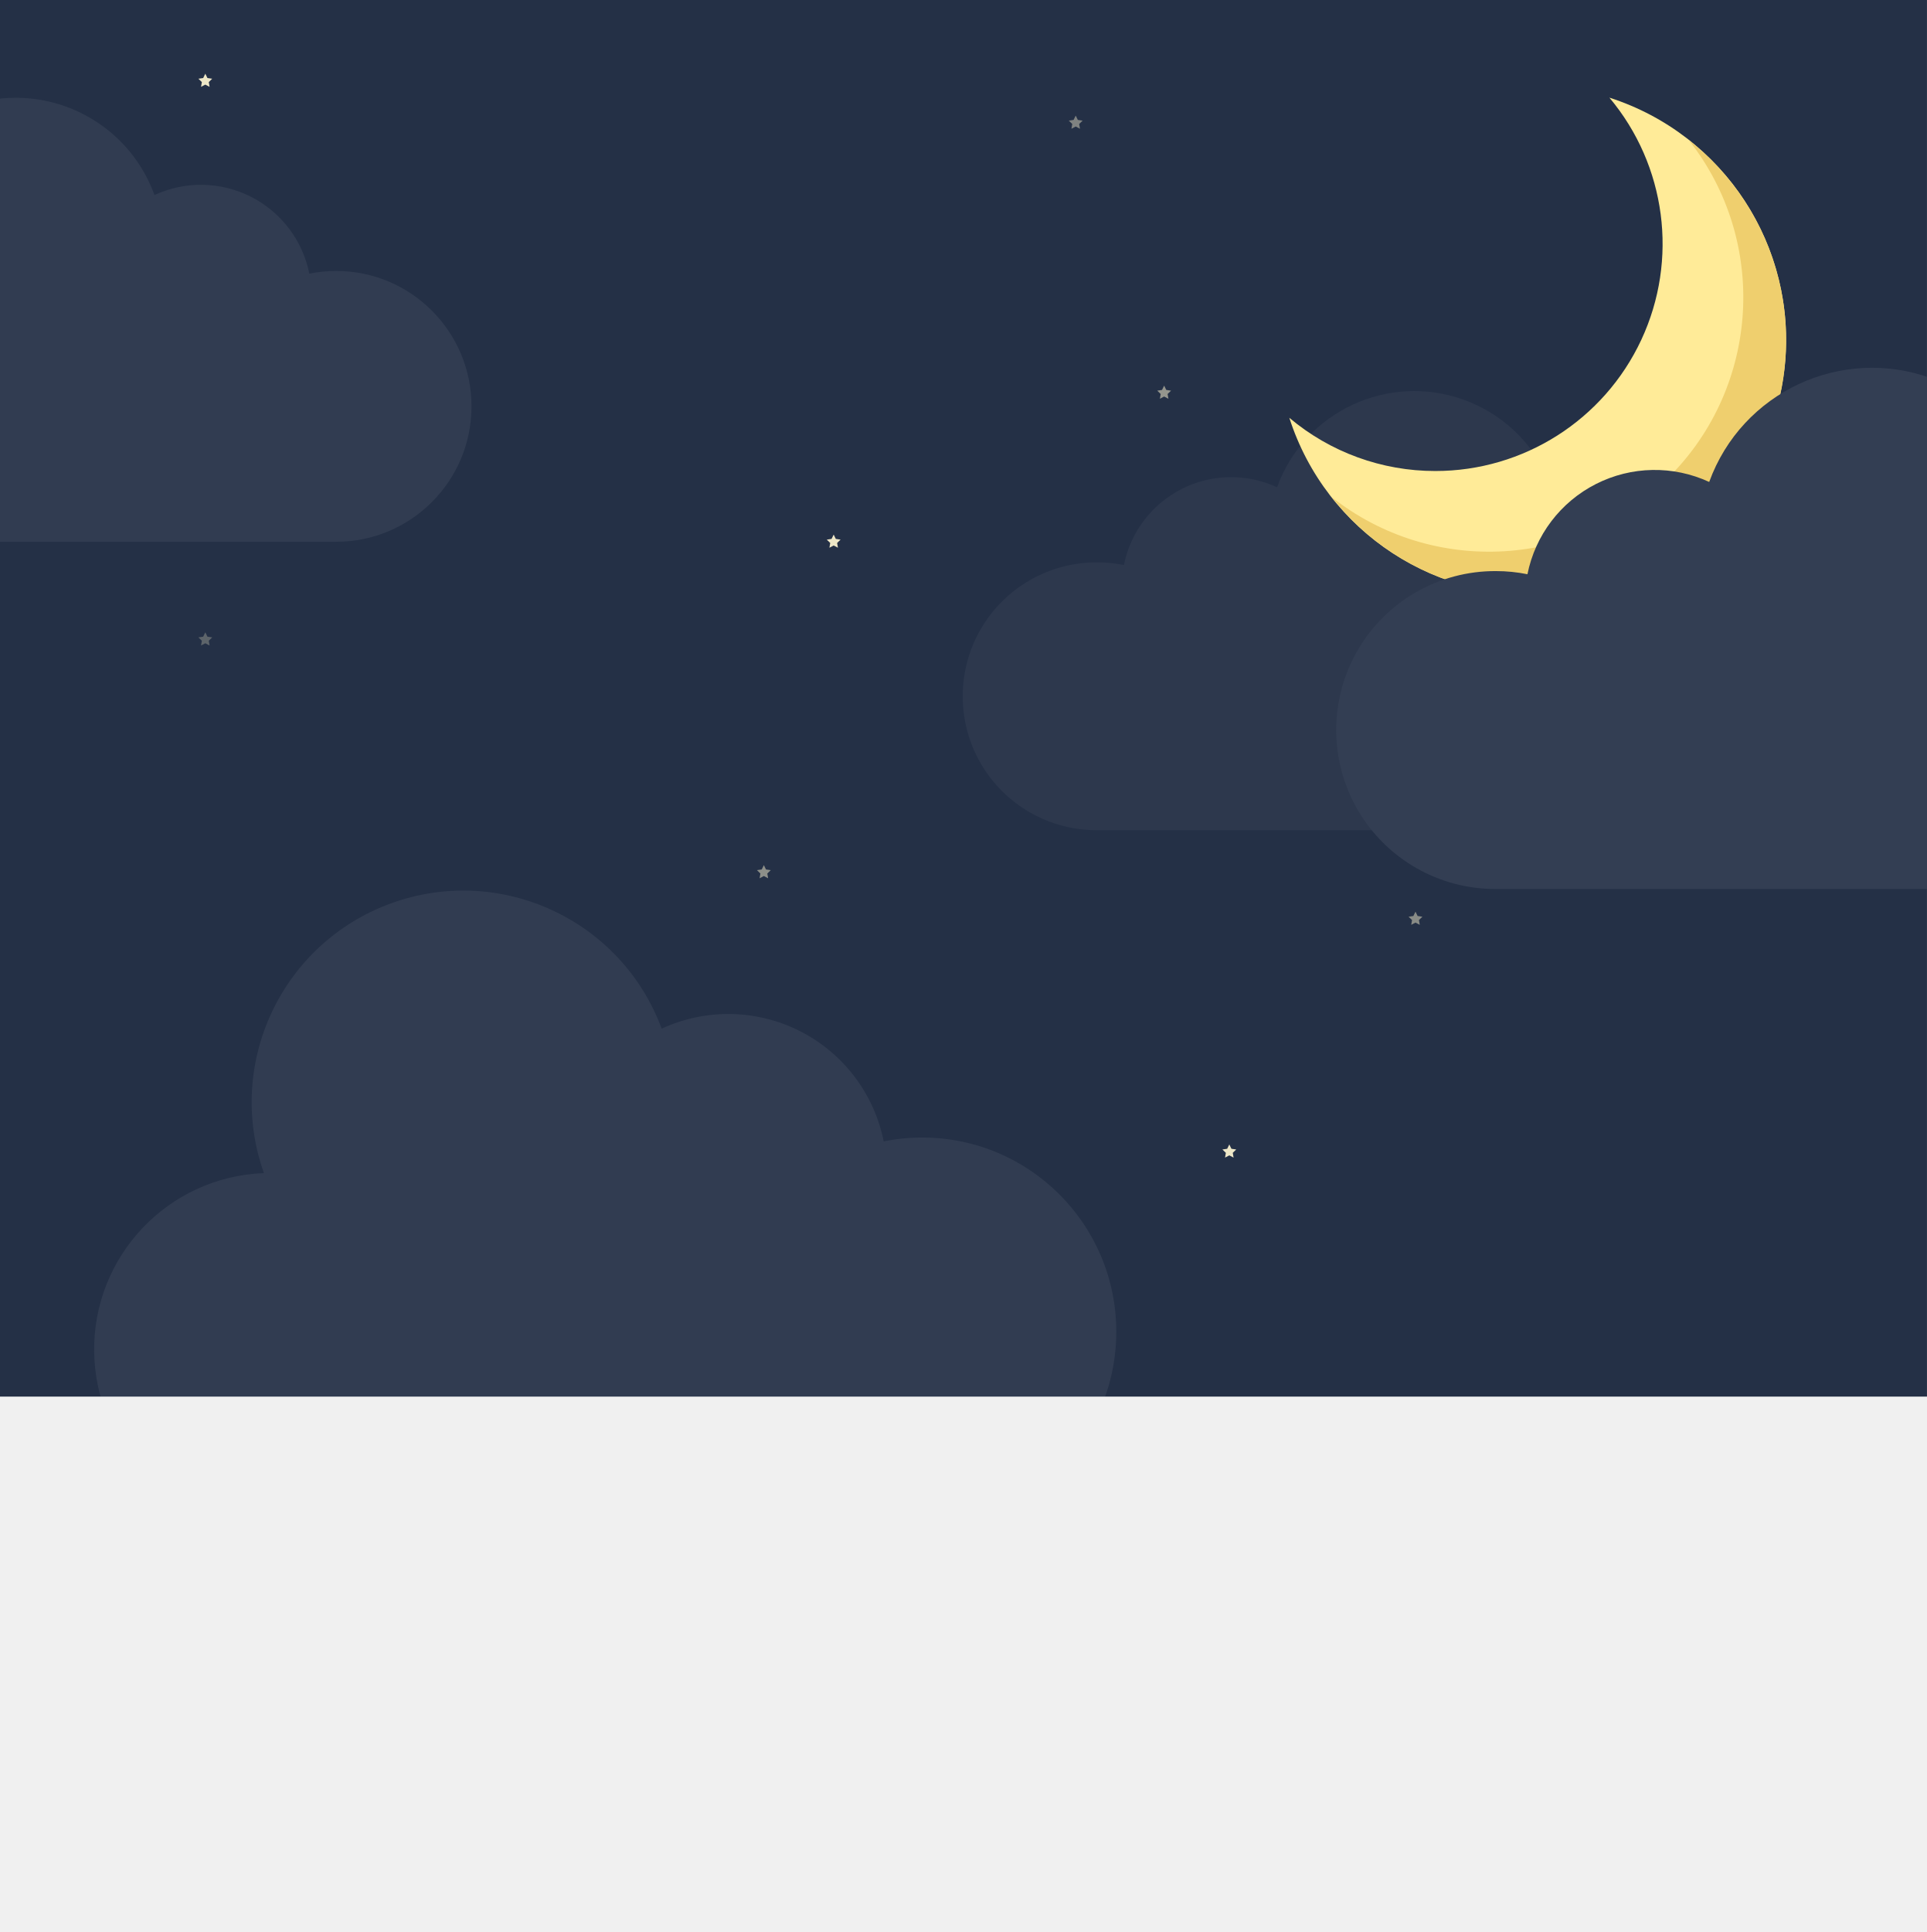
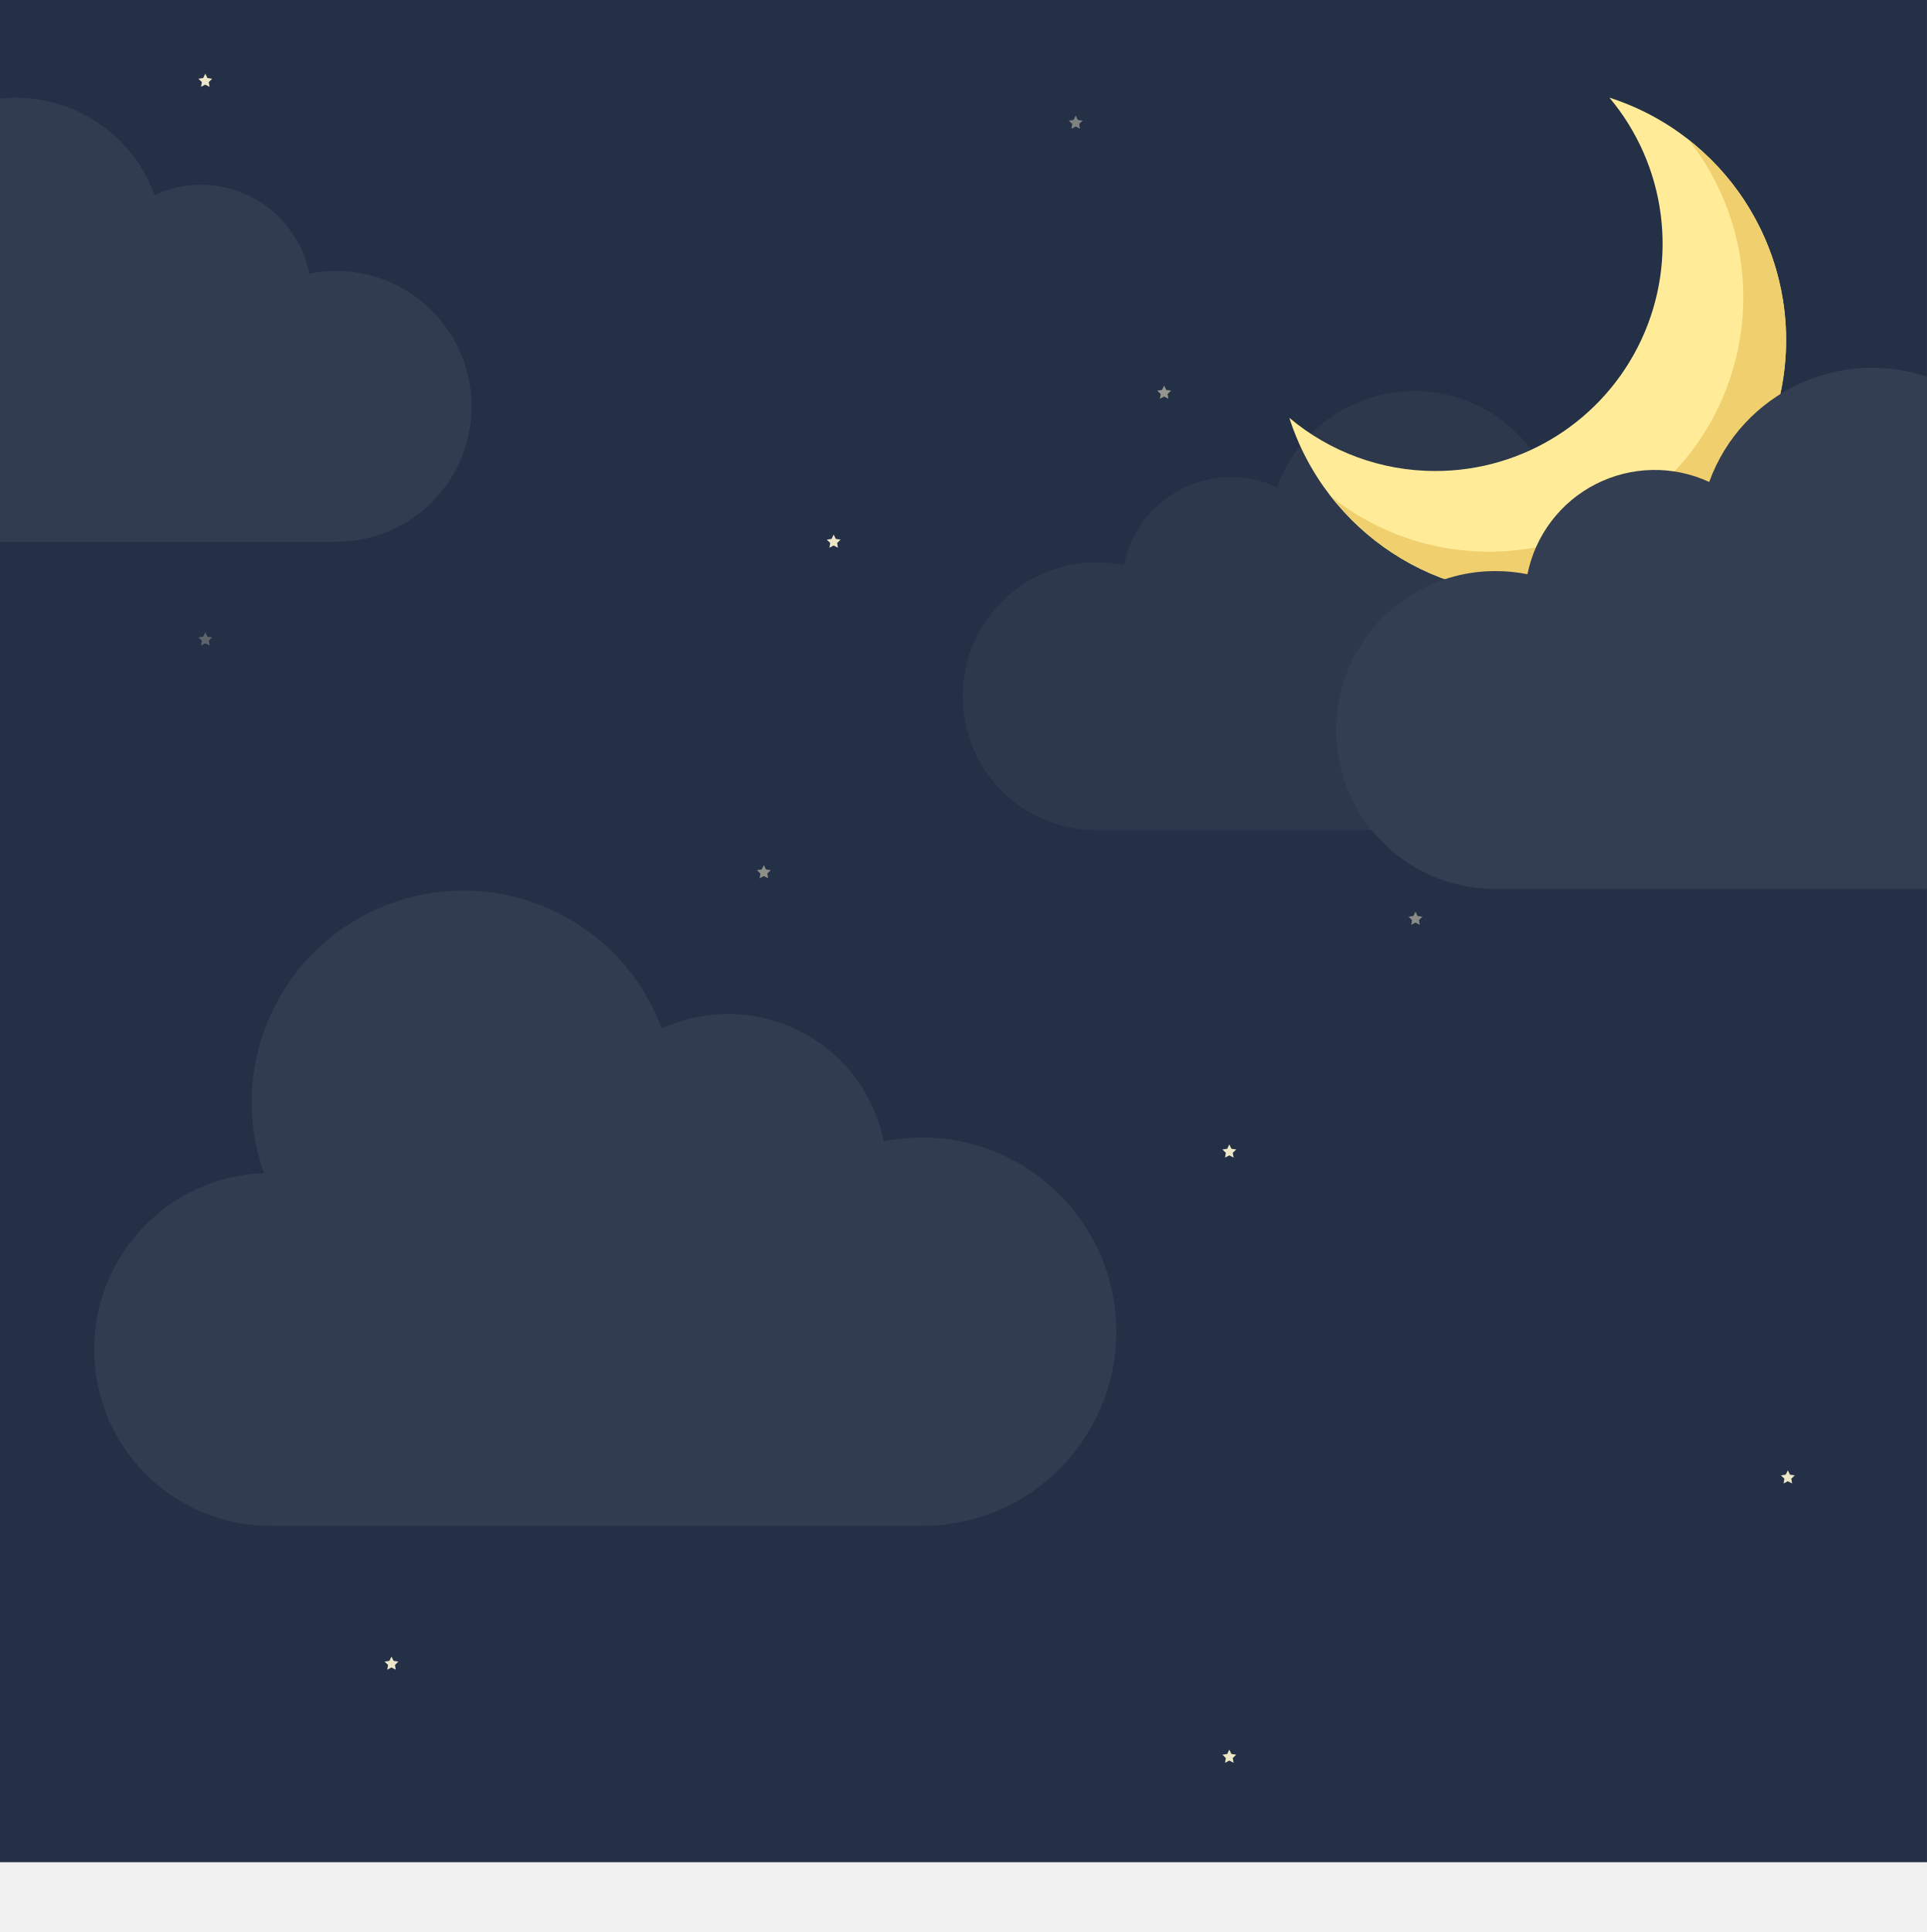
<svg xmlns="http://www.w3.org/2000/svg" width="414" height="415" viewBox="0 0 414 415">
  <defs>
    <clipPath id="clip-night">
-       <rect width="414" height="300" />
+       <rect width="414" height="400" />
    </clipPath>
  </defs>
  <g id="night" clip-path="url(#clip-night)">
-     <rect width="414" height="300" fill="#243046" />
+     <rect width="414" height="415" fill="#243046" />
    <path id="cloud" d="M178.116,53.739a41.653,41.653,0,0,0-8.258.826,34.058,34.058,0,0,0-47.7-24.214A45.459,45.459,0,0,0,36.7,61.377a37.9,37.9,0,0,0,1.139,75.772h140.28a41.7,41.7,0,1,0,0-83.41Zm0,0" transform="translate(20.001 190.608)" fill="#fff" opacity="0.06" />
    <path id="cloud-2" data-name="cloud" d="M28.765,37.187a28.73,28.73,0,0,1,5.7.569,23.491,23.491,0,0,1,32.9-16.7,31.355,31.355,0,1,1,58.946,21.4,26.138,26.138,0,0,1-.785,52.263H28.765a28.766,28.766,0,1,1,0-57.531Zm0,0" transform="translate(207.001 83.608)" fill="#fff" opacity="0.04" />
    <g id="moon" transform="translate(277 20.965)">
      <path id="Path_1" data-name="Path 1" d="M31.37,80.21a48.813,48.813,0,0,0,37.4-80.2A54.671,54.671,0,1,1,0,68.776,48.612,48.612,0,0,0,31.37,80.21Z" fill="#ffeb98" />
      <path id="Path_2" data-name="Path 2" d="M119.487,42.776a54.619,54.619,0,0,1-76.7,76.7,54.628,54.628,0,1,0,76.7-76.7Z" transform="translate(-33.646 -33.634)" fill="#efcf6e" />
    </g>
    <path id="cloud-3" data-name="cloud" d="M34.141,44.064a34.1,34.1,0,0,1,6.761.676A27.881,27.881,0,0,1,79.951,24.917a37.215,37.215,0,0,1,69.962,25.4,31.023,31.023,0,0,1-.932,62.03H34.141a34.142,34.142,0,1,1,0-68.283Zm0,0" transform="translate(287.26 78.608)" fill="#333e53" />
    <path id="cloud-4" data-name="cloud" d="M124.215,37.595a29.048,29.048,0,0,0-5.759.576A23.751,23.751,0,0,0,85.191,21.284a31.7,31.7,0,0,0-59.6,21.638,26.428,26.428,0,0,0,.794,52.842h97.829a29.084,29.084,0,1,0,0-58.169Zm0,0" transform="translate(-51.999 20.608)" fill="#fff" opacity="0.06" />
    <g id="Group_1" data-name="Group 1" transform="translate(-55 31.992)" opacity="0.92">
      <path id="Path_4" data-name="Path 4" d="M234.109,82.84l.459.93,1.027.149-.743.724.176,1.022-.918-.482-.918.482.176-1.022-.743-.724,1.027-.149Z" fill="#fff6d2" />
    </g>
    <g id="Group_2" data-name="Group 2" transform="translate(16 -0.008)" opacity="0.51">
      <path id="Path_4-2" data-name="Path 4" d="M234.109,82.84l.459.93,1.027.149-.743.724.176,1.022-.918-.482-.918.482.176-1.022-.743-.724,1.027-.149Z" fill="#fff6d2" />
    </g>
    <g id="Group_4" data-name="Group 4" transform="translate(-190 52.992)" opacity="0.26">
      <path id="Path_4-3" data-name="Path 4" d="M234.109,82.84l.459.93,1.027.149-.743.724.176,1.022-.918-.482-.918.482.176-1.022-.743-.724,1.027-.149Z" fill="#fff6d2" />
    </g>
    <g id="Group_6" data-name="Group 6" transform="translate(-190 -67.008)" opacity="0.92">
      <path id="Path_4-4" data-name="Path 4" d="M234.109,82.84l.459.93,1.027.149-.743.724.176,1.022-.918-.482-.918.482.176-1.022-.743-.724,1.027-.149Z" fill="#fff6d2" />
    </g>
    <g id="Group_7" data-name="Group 7" transform="translate(-3 -58.008)" opacity="0.92">
      <path id="Path_4-5" data-name="Path 4" d="M234.109,82.84l.459.93,1.027.149-.743.724.176,1.022-.918-.482-.918.482.176-1.022-.743-.724,1.027-.149Z" fill="#fff6d2" opacity="0.45" />
    </g>
    <g id="Group_9" data-name="Group 9" transform="translate(-70 102.992)" opacity="0.48">
      <path id="Path_4-6" data-name="Path 4" d="M234.109,82.84l.459.93,1.027.149-.743.724.176,1.022-.918-.482-.918.482.176-1.022-.743-.724,1.027-.149Z" fill="#fff6d2" />
    </g>
    <g id="Group_10" data-name="Group 10" transform="translate(30 162.992)" opacity="0.92">
      <path id="Path_4-7" data-name="Path 4" d="M234.109,82.84l.459.93,1.027.149-.743.724.176,1.022-.918-.482-.918.482.176-1.022-.743-.724,1.027-.149Z" fill="#fff6d2" />
    </g>
    <g id="Group_11" data-name="Group 11" transform="translate(70 112.992)" opacity="0.46">
      <path id="Path_4-8" data-name="Path 4" d="M234.109,82.84l.459.93,1.027.149-.743.724.176,1.022-.918-.482-.918.482.176-1.022-.743-.724,1.027-.149Z" fill="#fff6d2" />
    </g>
    <g id="Group_13" data-name="Group 13" transform="translate(150 232.992)" opacity="0.92">
      <path id="Path_4-9" data-name="Path 4" d="M234.109,82.84l.459.93,1.027.149-.743.724.176,1.022-.918-.482-.918.482.176-1.022-.743-.724,1.027-.149Z" fill="#fff6d2" />
    </g>
    <g id="Group_14" data-name="Group 14" transform="translate(30 292.992)" opacity="0.92">
      <path id="Path_4-10" data-name="Path 4" d="M234.109,82.84l.459.93,1.027.149-.743.724.176,1.022-.918-.482-.918.482.176-1.022-.743-.724,1.027-.149Z" fill="#fff6d2" />
    </g>
    <g id="Group_15" data-name="Group 15" transform="translate(-150 272.992)" opacity="0.92">
      <path id="Path_4-11" data-name="Path 4" d="M234.109,82.84l.459.93,1.027.149-.743.724.176,1.022-.918-.482-.918.482.176-1.022-.743-.724,1.027-.149Z" fill="#fff6d2" />
    </g>
  </g>
</svg>
